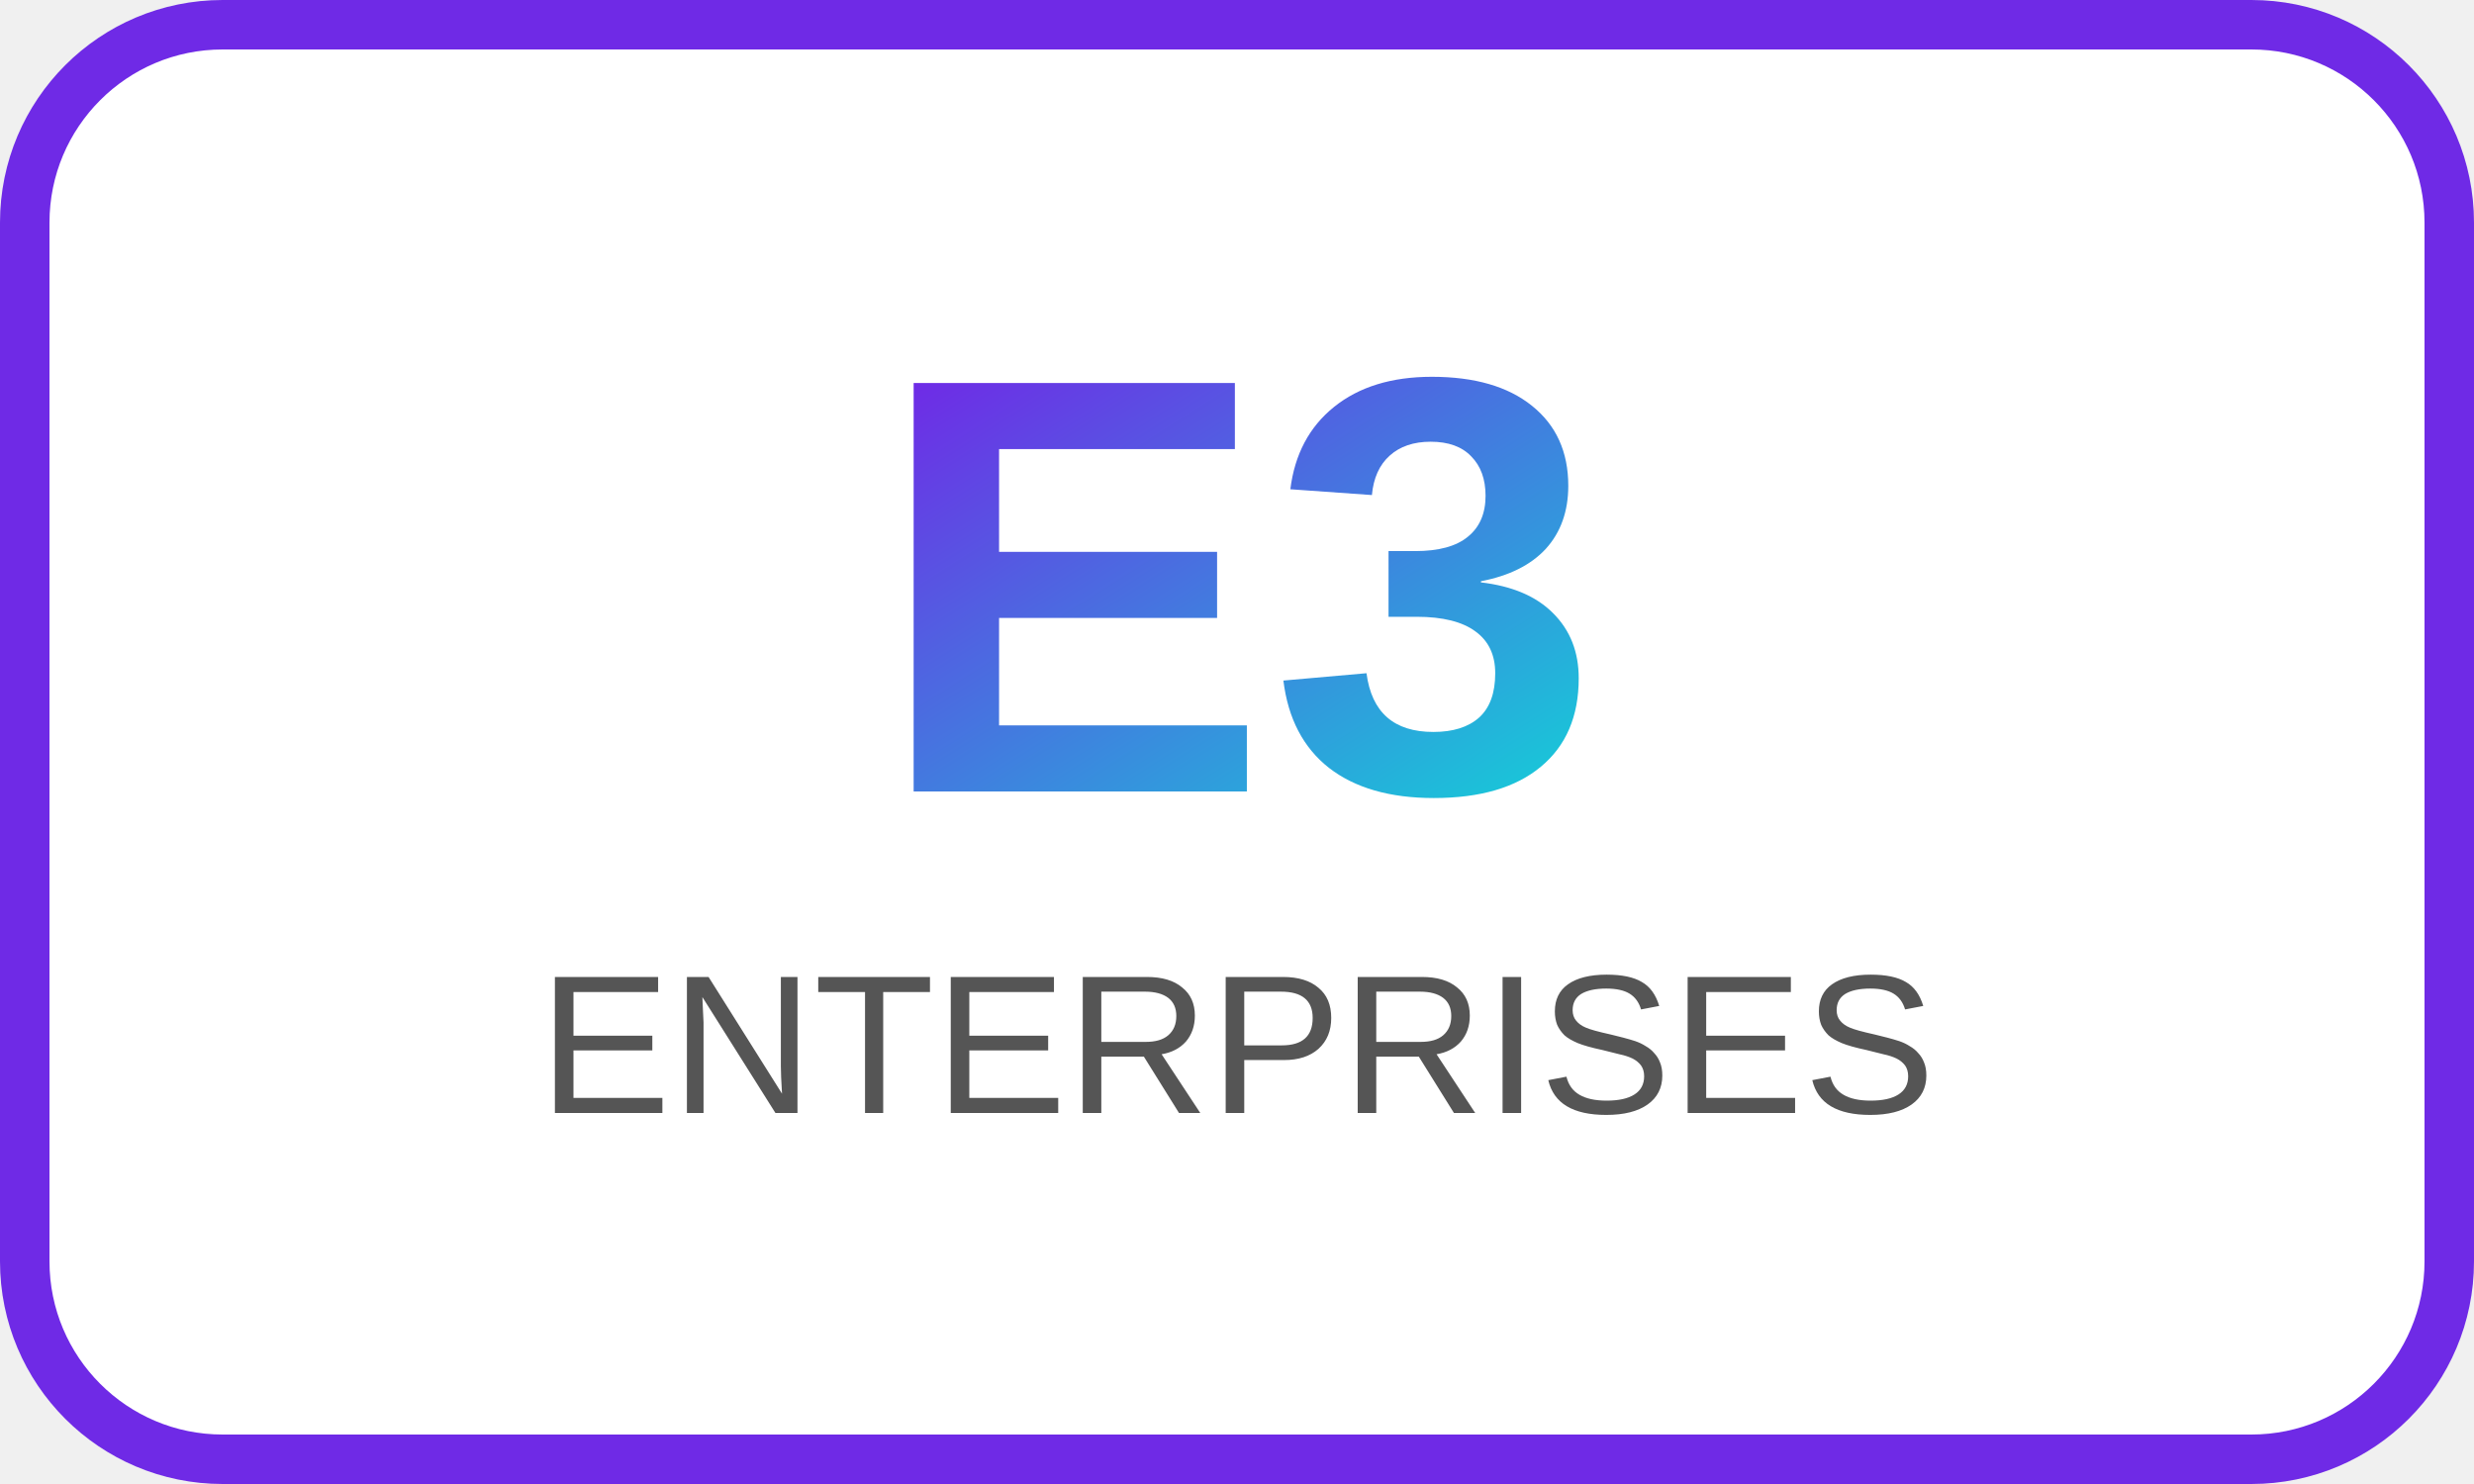
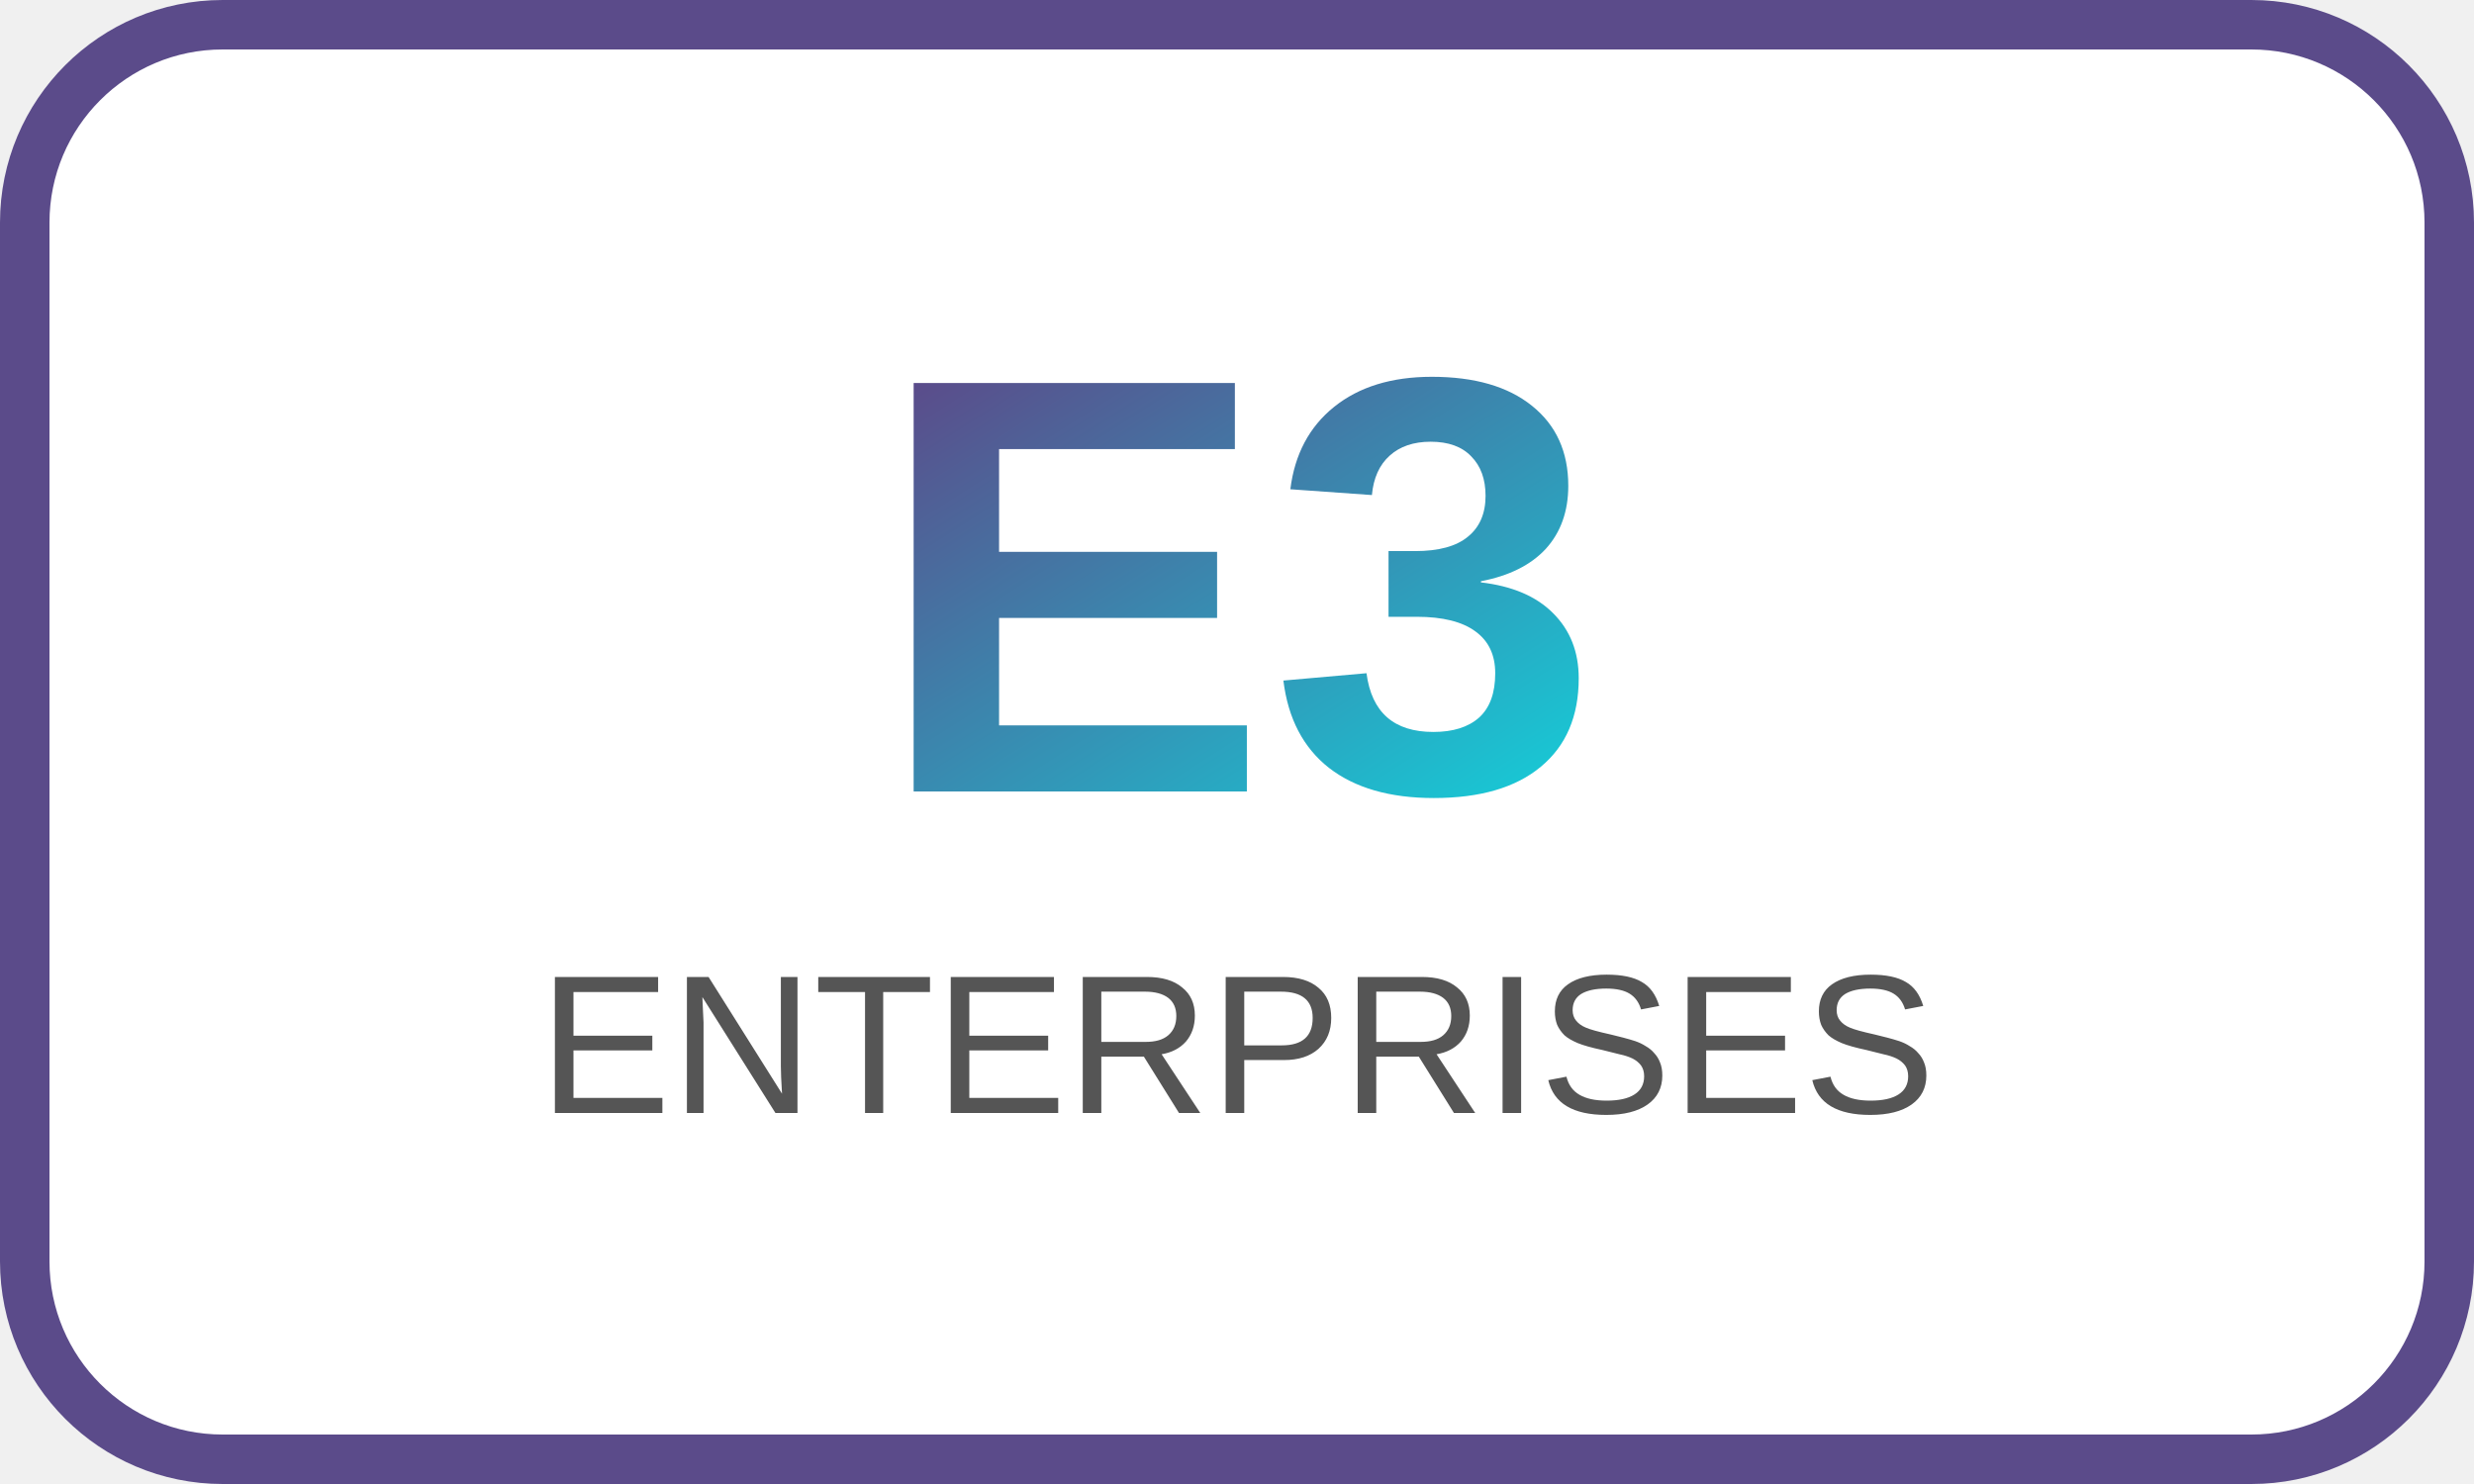
<svg xmlns="http://www.w3.org/2000/svg" width="100px" height="60px" viewBox="0 0 100 60" version="1.1">
  <defs>
    <linearGradient x1="0%" y1="0%" x2="100%" y2="100%" id="logoGradient">
-       <stop stop-color="#6F2AE6" offset="0%" />
+       <stop stop-color="#5B4B8A" offset="0%" />
      <stop stop-color="#15CDD8" offset="100%" />
    </linearGradient>
  </defs>
  <g id="Logo" stroke="none" stroke-width="1" fill="none" fill-rule="evenodd">
-     <rect stroke="#6F2AE6" stroke-width="2" fill="#FFFFFF" x="1" y="1" width="98" height="58" rx="8" />
+     <rect stroke="#5B4B8A" stroke-width="2" fill="#FFFFFF" x="1" y="1" width="98" height="58" rx="8" />
    <text font-family="Arial, sans-serif" font-size="24" font-weight="bold" fill="url(#logoGradient)" text-anchor="middle" x="50" y="32">E3</text>
    <text font-family="Arial, sans-serif" font-size="8" fill="#555555" text-anchor="middle" x="50" y="45">
            ENTERPRISES
        </text>
  </g>
</svg>
